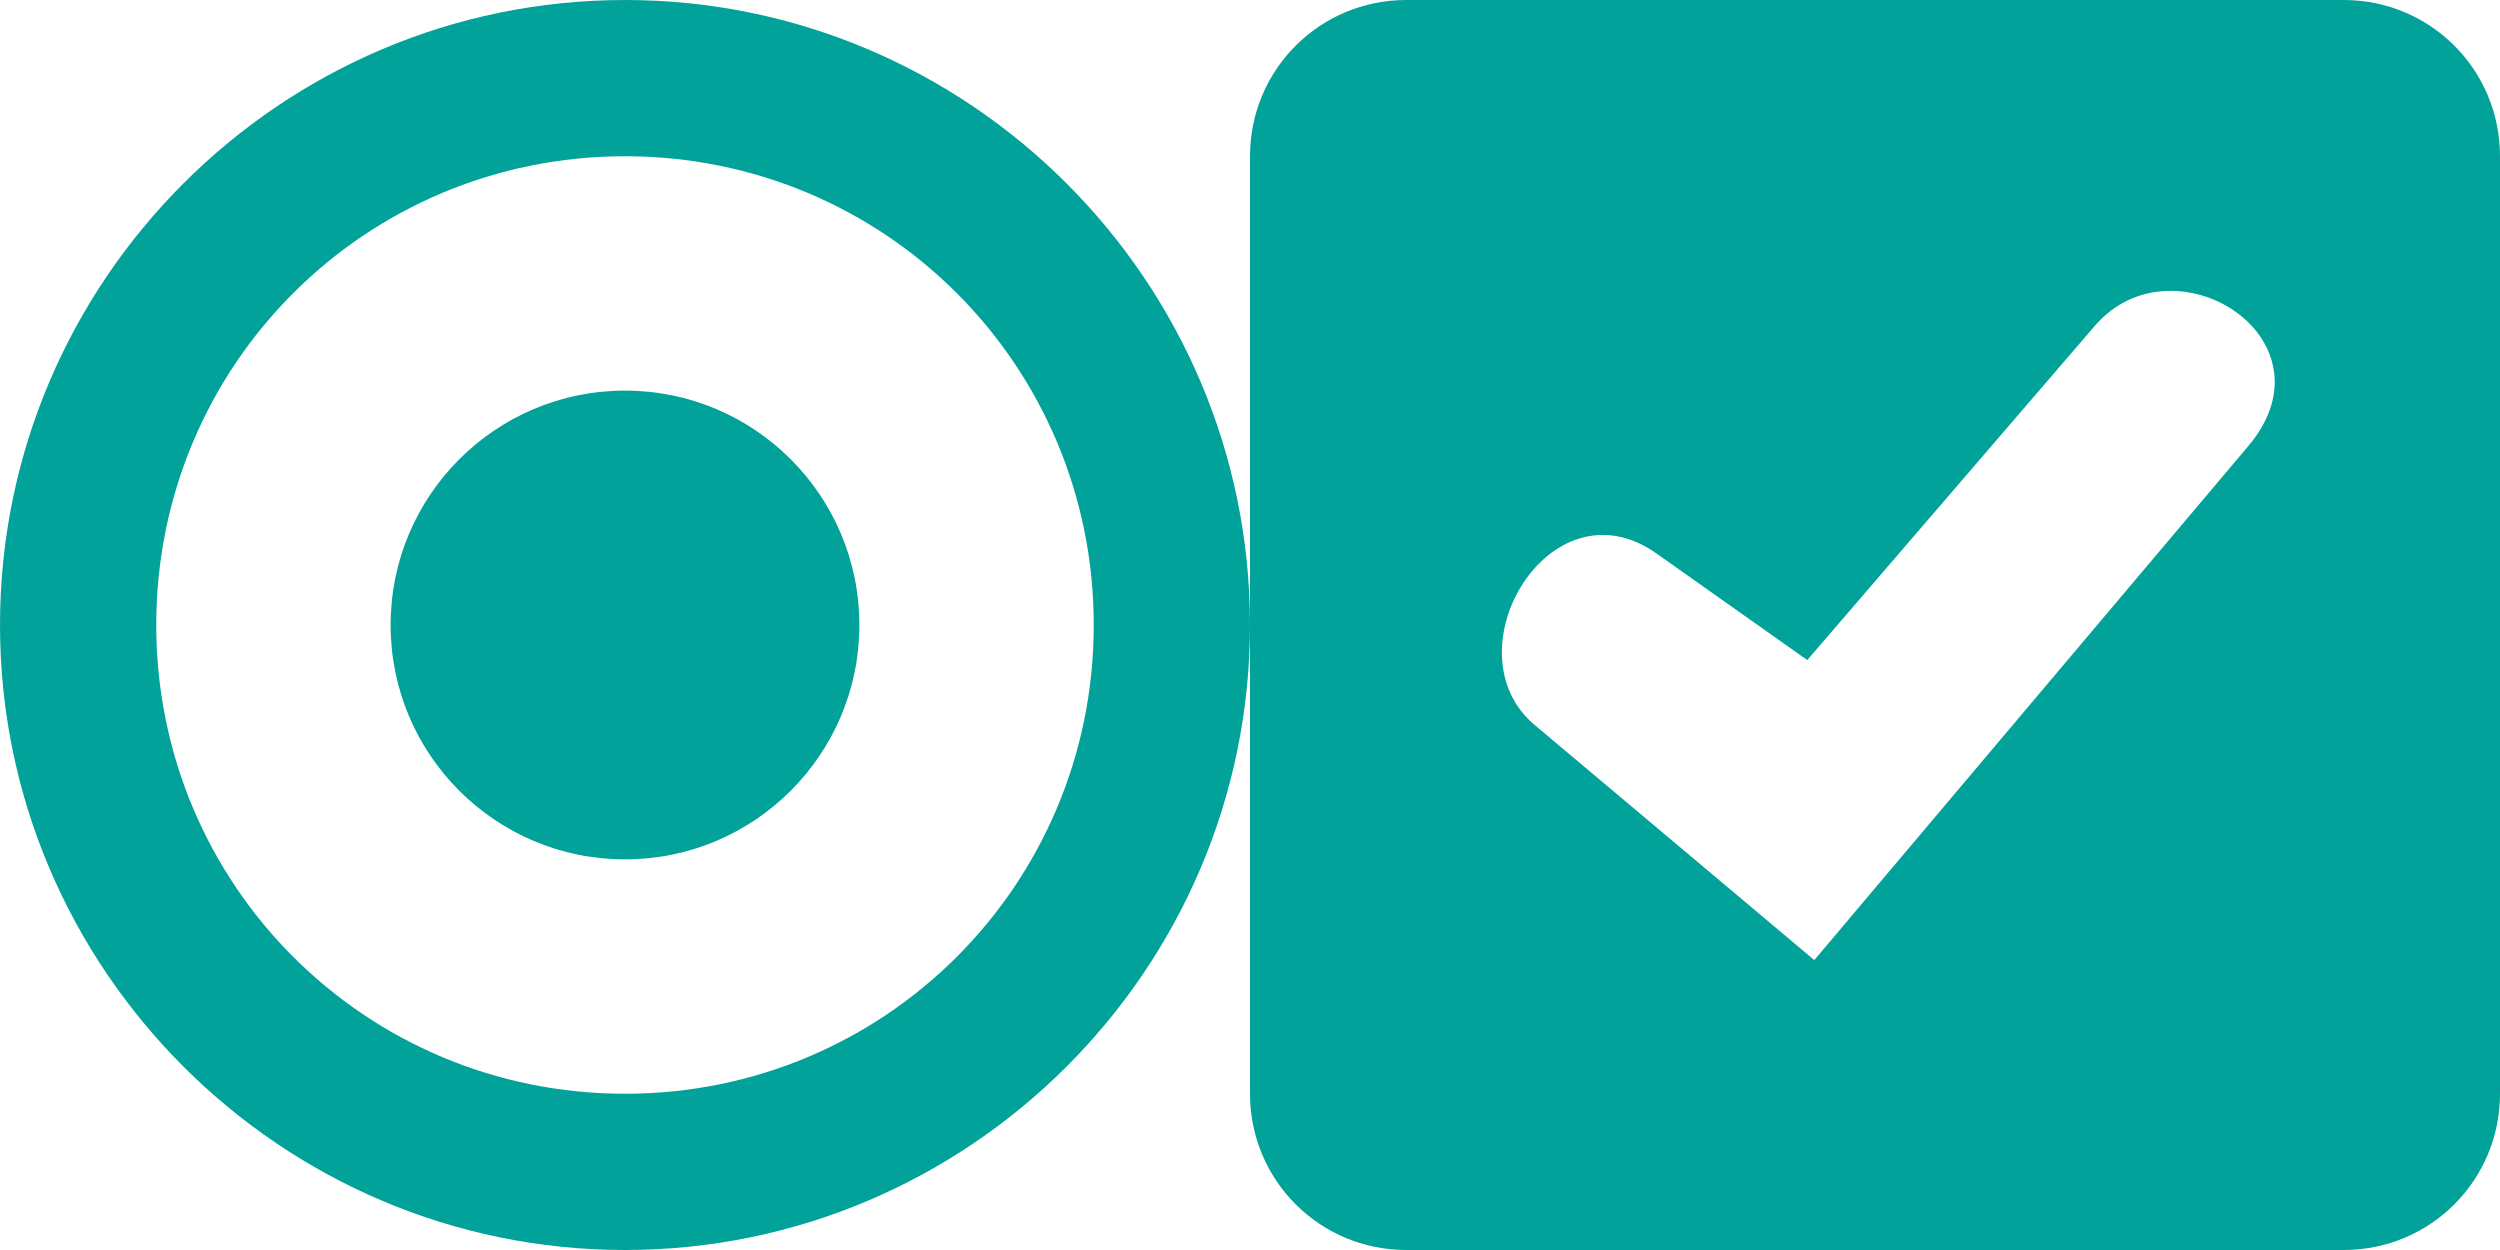
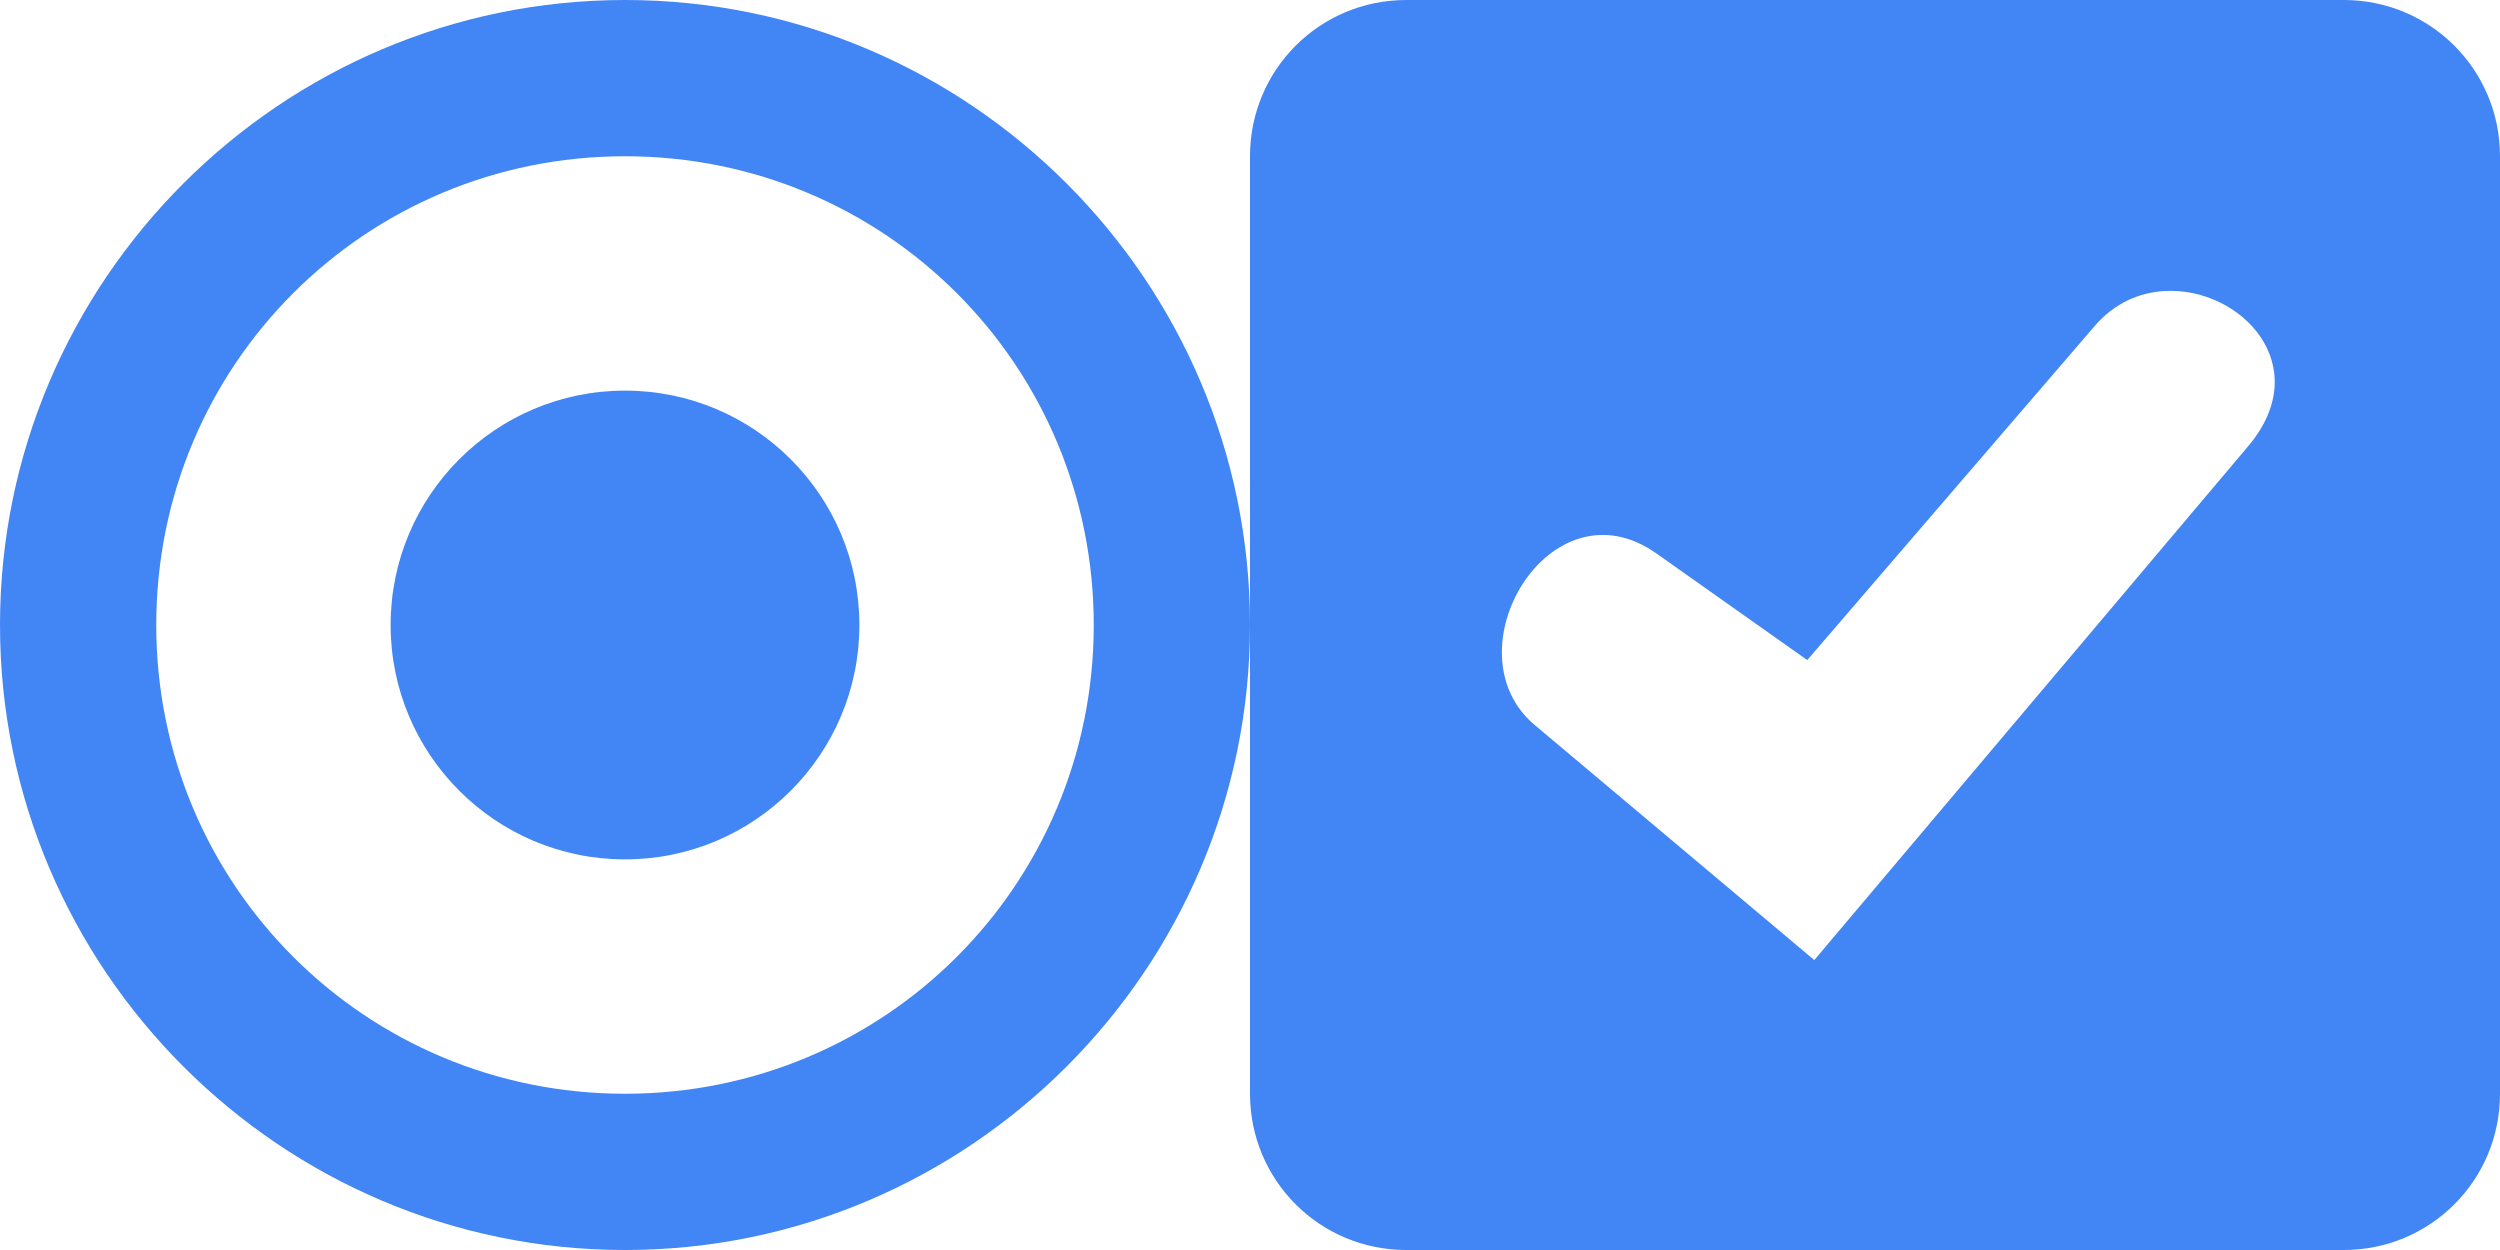
<svg xmlns="http://www.w3.org/2000/svg" id="svg2" width="32" height="16" version="1">
  <g id="radiobutton" transform="translate(-97.5,-200)" style="color:#000000;stroke:none">
    <g id="g197" style="line-height:normal;font-family:sans-serif;text-indent:0;text-align:start;text-decoration:none;text-decoration-line:none;text-decoration-style:solid;text-decoration-color:#000000;text-transform:none;white-space:normal;isolation:auto;mix-blend-mode:normal;color-interpolation:sRGB;solid-color:#000000;solid-opacity:1;stroke-width:2;color-rendering:auto;image-rendering:auto;shape-rendering:auto;text-rendering:auto">
-       <path style="color-interpolation-filters:linearRGB;fill:#01a299" id="path1800" d="M 8 0 C 3.594 0 5e-06 3.594 0 8 C 5e-06 12.406 3.594 16 8 16 C 12.406 16 16 12.406 16 8 C 16 3.594 12.406 0 8 0 z M 8 2 C 11.326 2 14 4.674 14 8 C 14 11.326 11.326 14 8 14 C 4.674 14 2 11.326 2 8 C 2 4.674 4.674 2 8 2 z M 8 5 A 3 3 0 0 0 5 8 A 3 3 0 0 0 8 11 A 3 3 0 0 0 11 8 A 3 3 0 0 0 8 5 z" transform="translate(97.5,200)" />
+       <path style="color-interpolation-filters:linearRGB;fill:#4285f4" id="path1800" d="M 8 0 C 3.594 0 5e-06 3.594 0 8 C 5e-06 12.406 3.594 16 8 16 C 12.406 16 16 12.406 16 8 C 16 3.594 12.406 0 8 0 z M 8 2 C 11.326 2 14 4.674 14 8 C 14 11.326 11.326 14 8 14 C 4.674 14 2 11.326 2 8 C 2 4.674 4.674 2 8 2 z M 8 5 A 3 3 0 0 0 5 8 A 3 3 0 0 0 8 11 A 3 3 0 0 0 11 8 A 3 3 0 0 0 8 5 z" transform="translate(97.5,200)" />
    </g>
  </g>
  <g id="checkbox" transform="translate(-256.5,-200)">
-     <path style="color:#000000;fill:#01a299;stroke:none" id="use3879" d="M 18 0 C 16.892 0 16 0.892 16 2 L 16 14 C 16 15.108 16.892 16 18 16 L 30 16 C 31.108 16 32 15.108 32 14 L 32 2 C 32 0.892 31.108 0 30 0 L 18 0 z M 27.707 3.725 C 28.675 3.669 29.65 4.677 28.777 5.711 L 23.223 12.289 L 19.645 9.281 C 18.527 8.342 19.84 6.119 21.205 7.086 L 23.133 8.449 L 26.811 4.174 C 27.063 3.88 27.384 3.743 27.707 3.725 z" transform="translate(256.5,200)" />
+     <path style="color:#000000;fill:#4285f4;stroke:none" id="use3879" d="M 18 0 C 16.892 0 16 0.892 16 2 L 16 14 C 16 15.108 16.892 16 18 16 L 30 16 C 31.108 16 32 15.108 32 14 L 32 2 C 32 0.892 31.108 0 30 0 L 18 0 z M 27.707 3.725 C 28.675 3.669 29.65 4.677 28.777 5.711 L 23.223 12.289 L 19.645 9.281 C 18.527 8.342 19.84 6.119 21.205 7.086 L 23.133 8.449 L 26.811 4.174 C 27.063 3.88 27.384 3.743 27.707 3.725 z" transform="translate(256.5,200)" />
  </g>
</svg>
